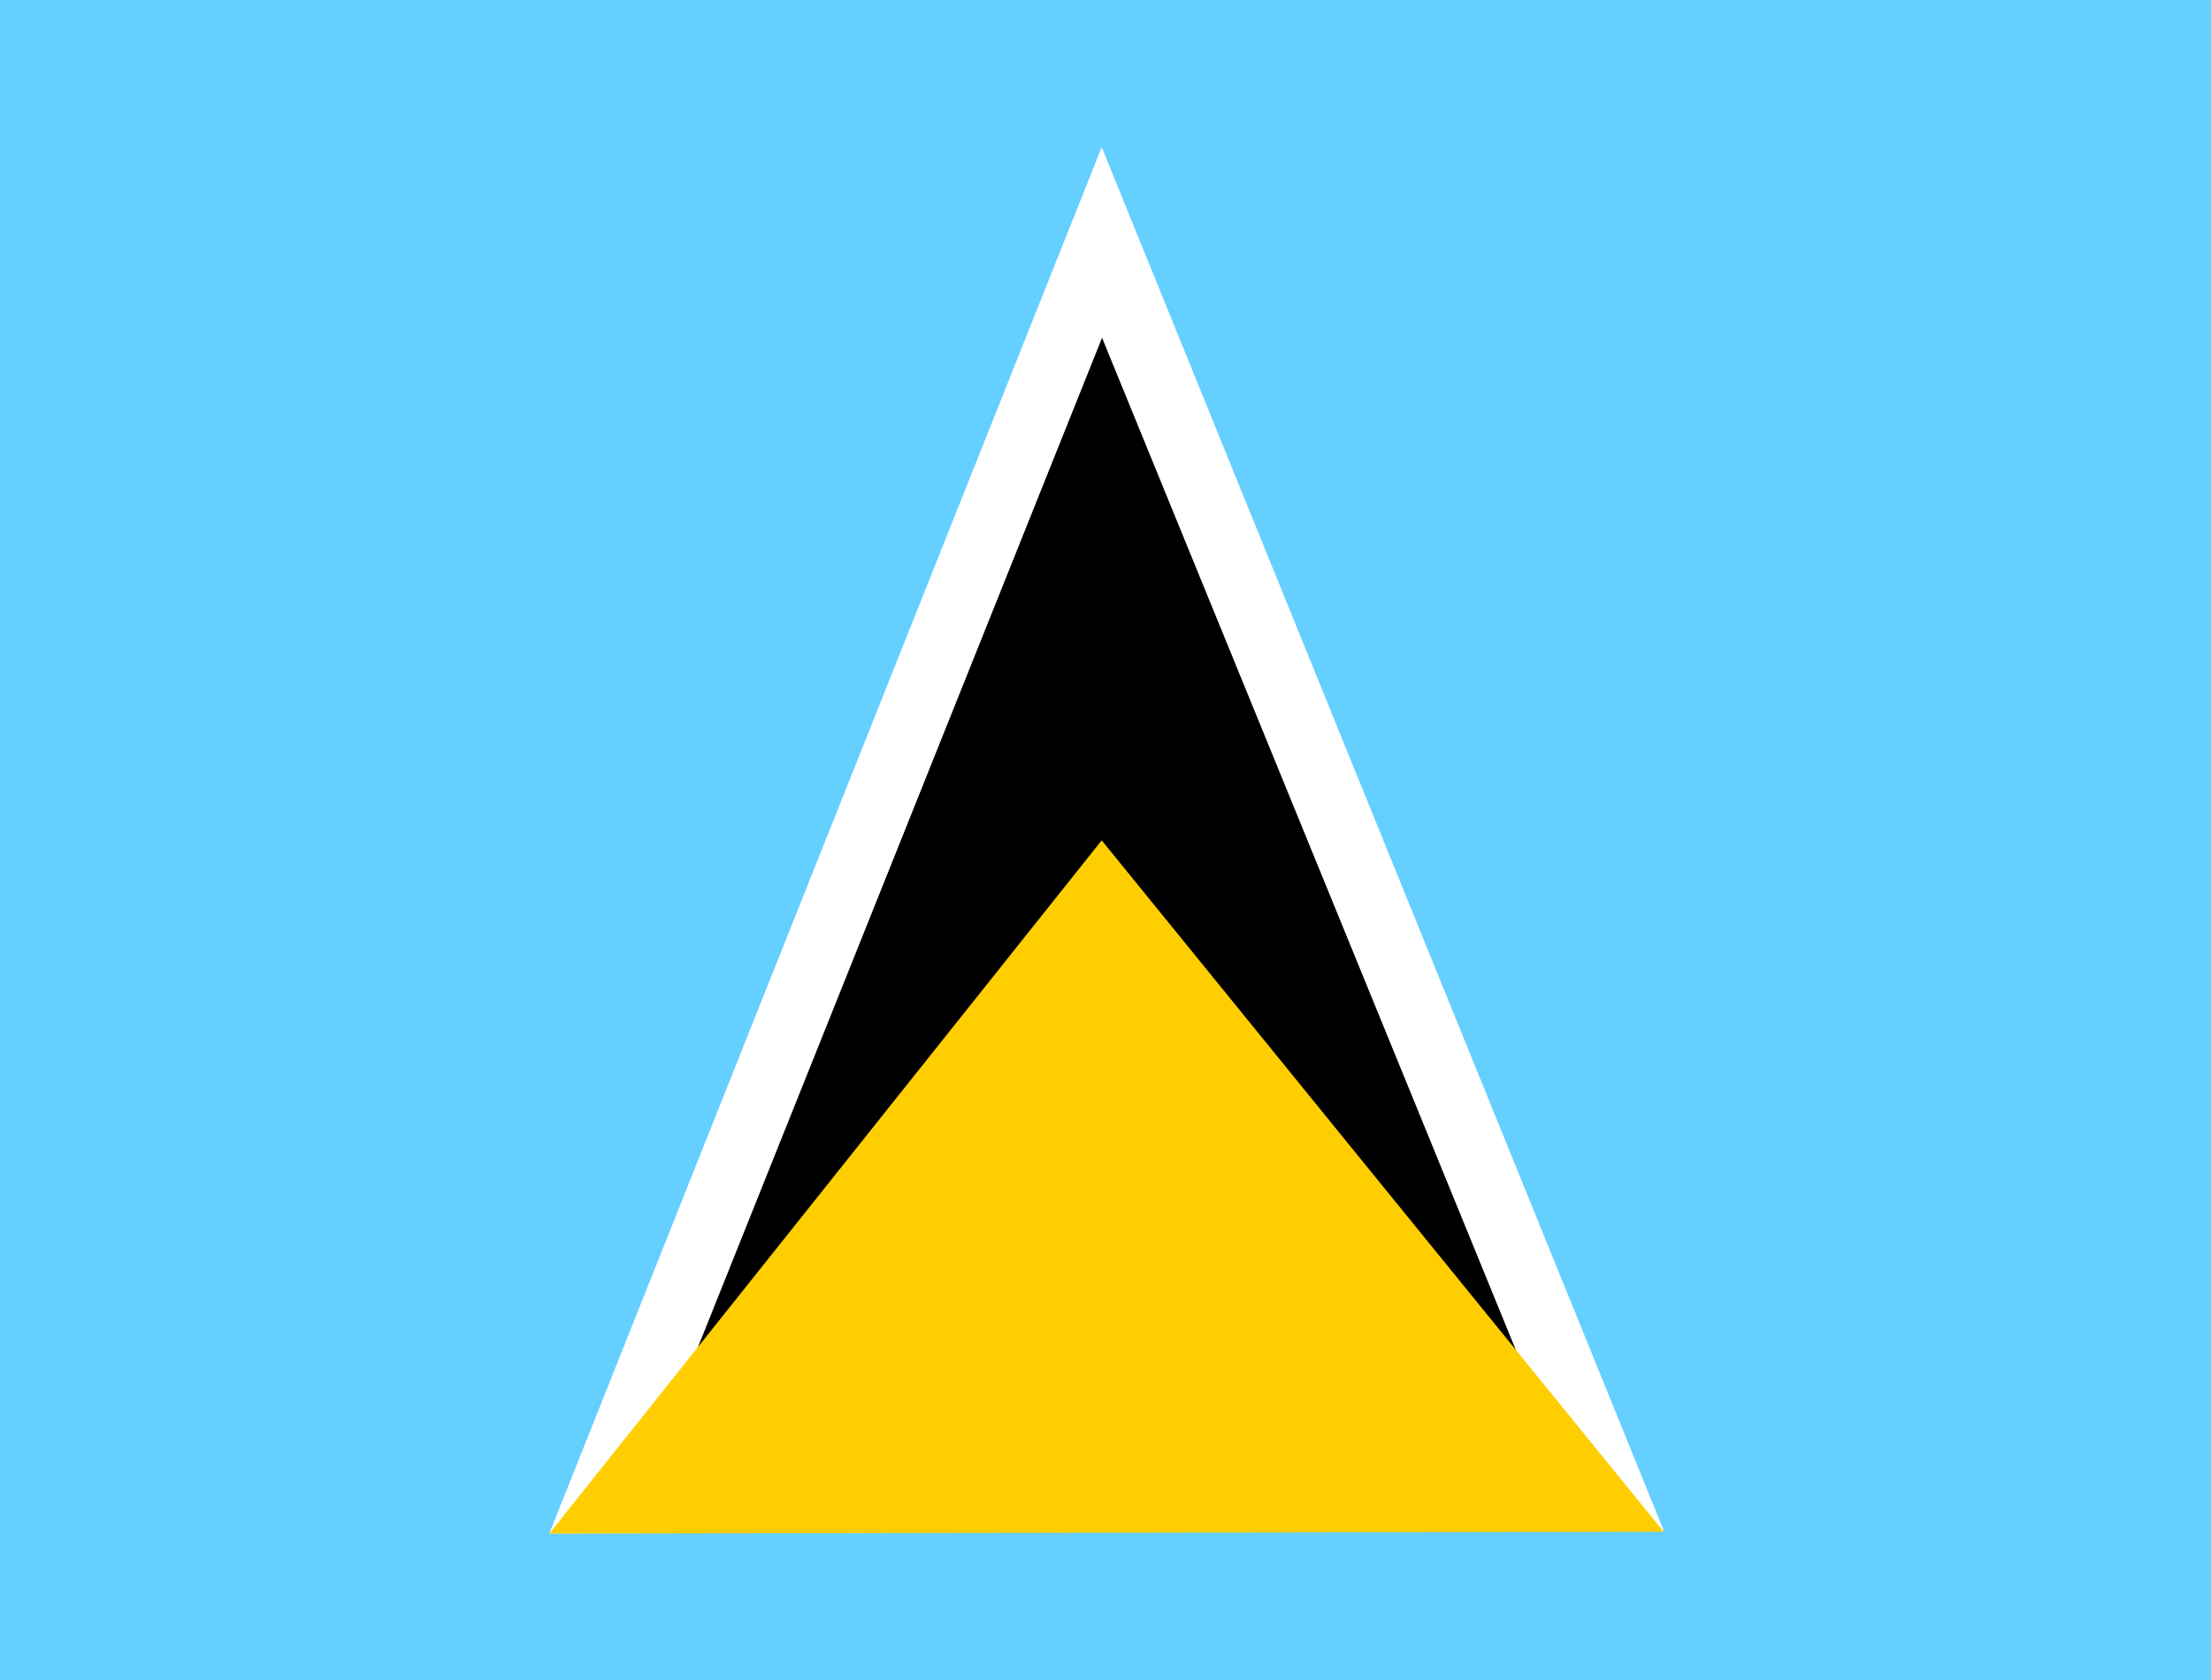
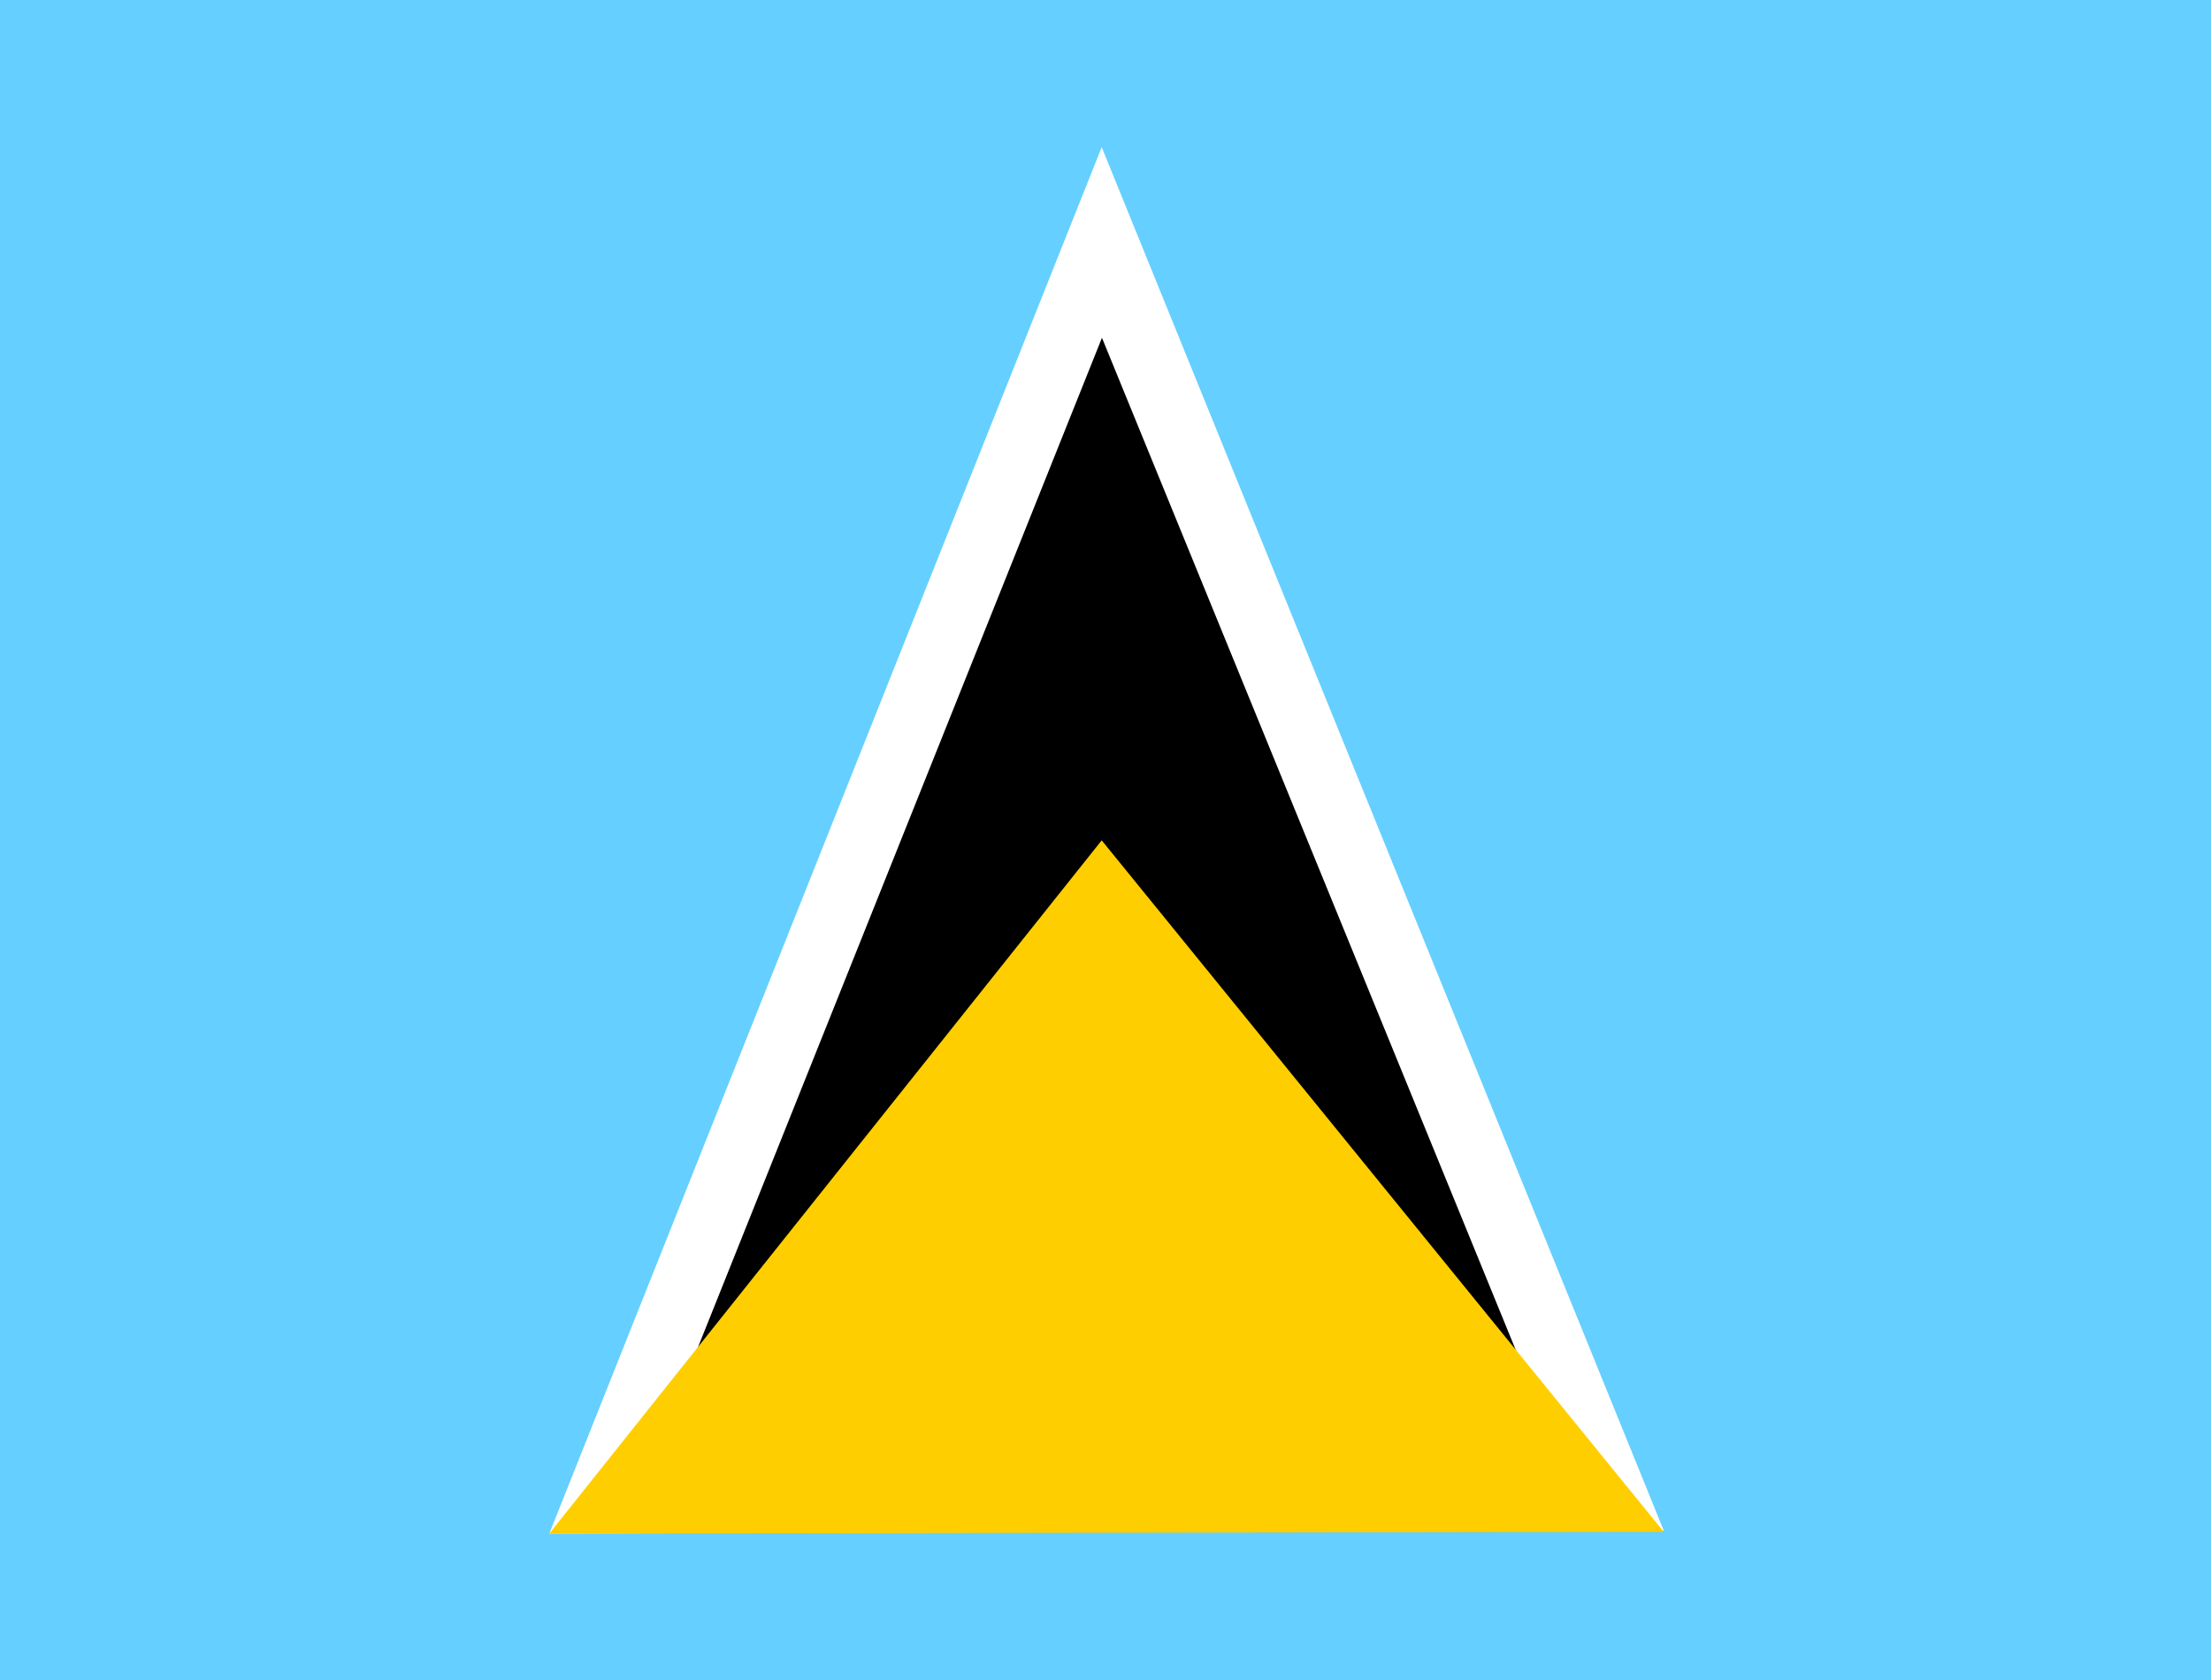
- <svg xmlns="http://www.w3.org/2000/svg" width="25px" height="px" viewBox="0 0 25 19" version="1.1">
-   <g id="surface1">
-     <rect x="0" y="0" width="25" height="19" style="fill:rgb(39.608%,81.176%,100%);fill-opacity:1;stroke:none;" />
-     <path style=" stroke:none;fill-rule:evenodd;fill:rgb(100%,100%,100%);fill-opacity:1;" d="M 12.457 1.664 L 18.812 17.309 L 6.211 17.344 Z M 12.457 1.664 " />
-     <path style=" stroke:none;fill-rule:evenodd;fill:rgb(0%,0%,0.392%);fill-opacity:1;" d="M 12.461 3.82 L 17.961 17.277 L 7.062 17.309 Z M 12.461 3.82 " />
-     <path style=" stroke:none;fill-rule:evenodd;fill:rgb(100%,80.784%,0%);fill-opacity:1;" d="M 12.457 9.504 L 18.812 17.324 L 6.211 17.344 Z M 12.457 9.504 " />
-   </g>
+ <svg xmlns="http://www.w3.org/2000/svg" width="25" height="px" viewBox="0 0 25 19">
+   <path d="M0 0h25v19H0z" style="fill:#65cfff;fill-opacity:1;stroke:none" />
+   <path d="m12.457 1.664 6.355 15.645-12.601.035Zm0 0" style="stroke:none;fill-rule:evenodd;fill:#fff;fill-opacity:1" />
+   <path d="m12.46 3.82 5.5 13.457-10.897.032Zm0 0" style="stroke:none;fill-rule:evenodd;fill:#000001;fill-opacity:1" />
+   <path d="m12.457 9.504 6.355 7.82-12.601.02Zm0 0" style="stroke:none;fill-rule:evenodd;fill:#ffce00;fill-opacity:1" />
</svg>
